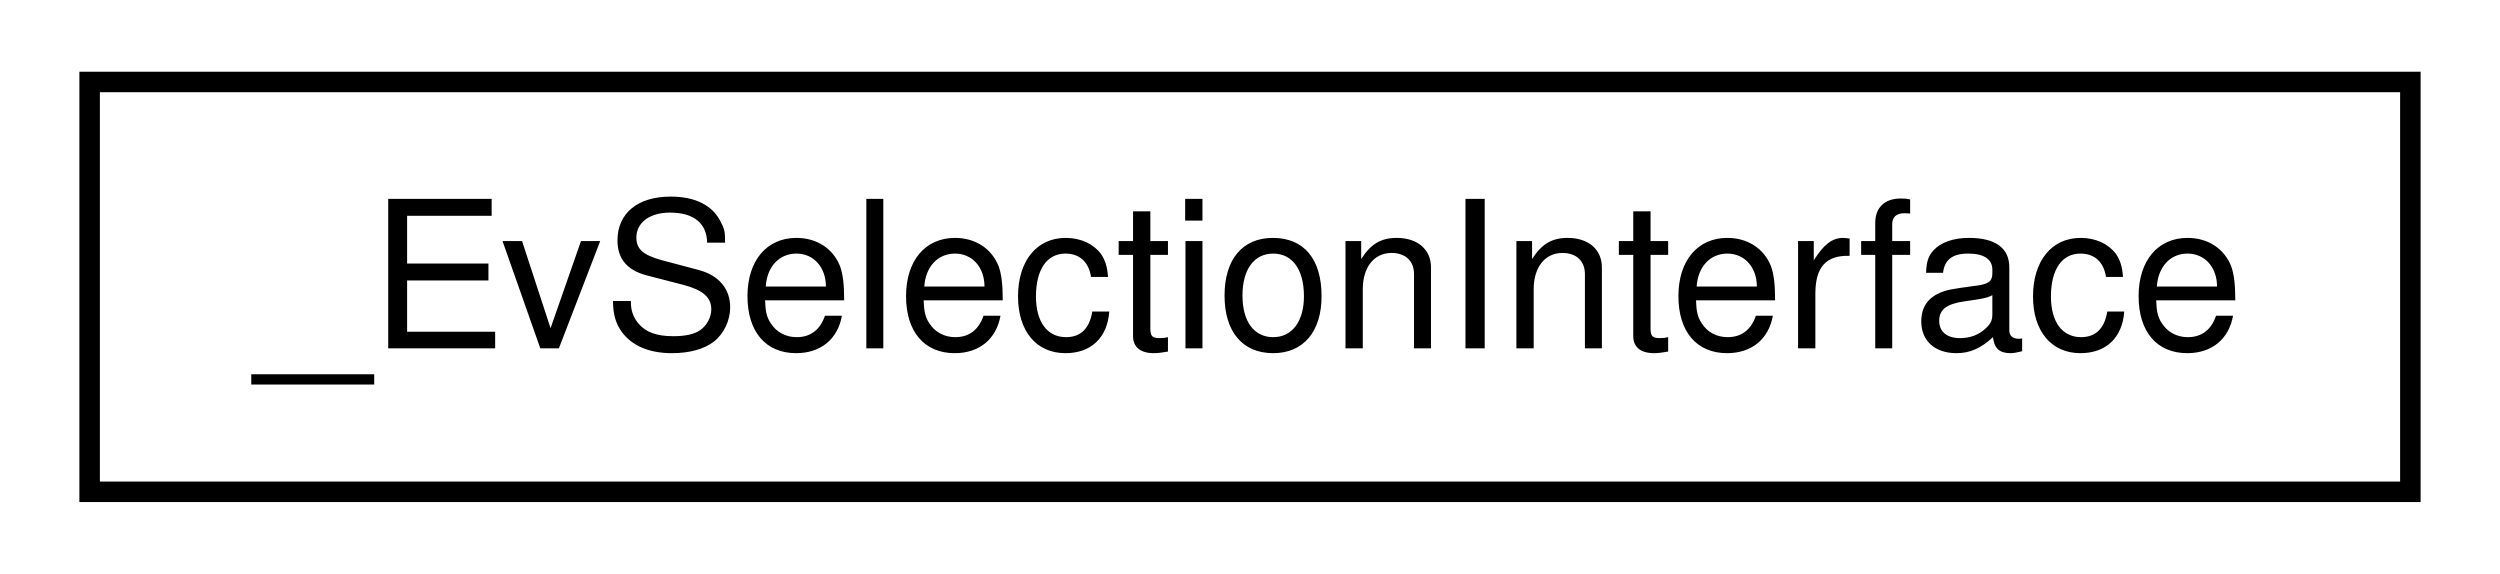
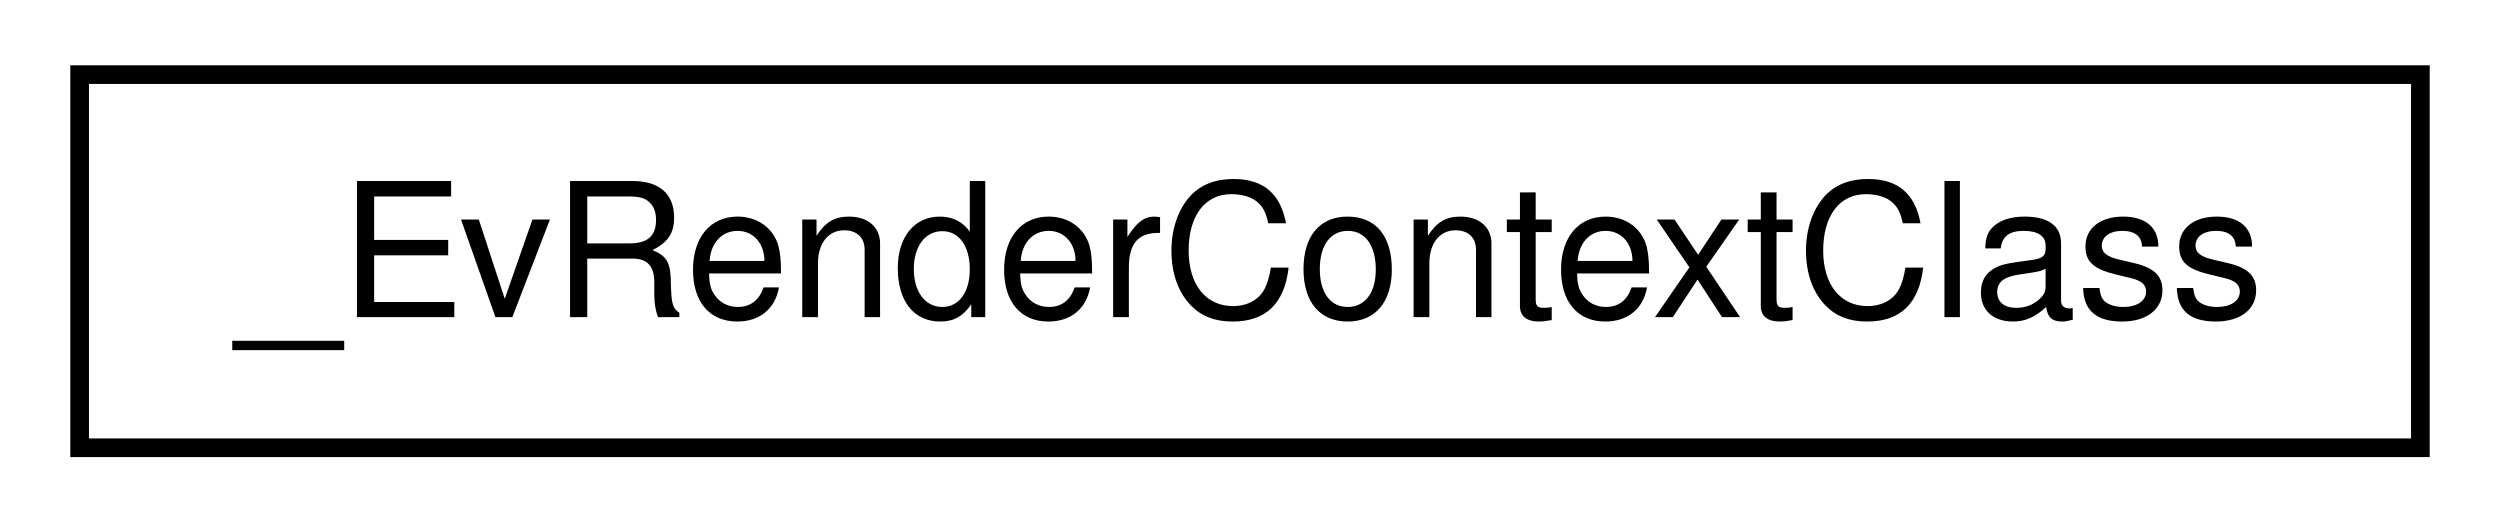
- <svg xmlns="http://www.w3.org/2000/svg" xmlns:xlink="http://www.w3.org/1999/xlink" width="122pt" height="28pt" viewBox="0.00 0.00 122.00 28.00">
+ <svg xmlns="http://www.w3.org/2000/svg" xmlns:xlink="http://www.w3.org/1999/xlink" width="134pt" height="28pt" viewBox="0.00 0.00 134.00 28.00">
  <g id="graph0" class="graph" transform="scale(1 1) rotate(0) translate(4 24)">
-     <polygon fill="white" stroke="white" points="-4,5 -4,-24 119,-24 119,5 -4,5" />
+     <polygon fill="white" stroke="white" points="-4,5 -4,-24 131,-24 131,5 -4,5" />
    <g id="node1" class="node">
      <g id="a_node1">
-         <a xlink:href="struct__EvSelectionInterface.html" target="_top" xlink:title="_EvSelectionInterface">
-           <polygon fill="white" stroke="black" points="0.374,-0 0.374,-20 113.626,-20 113.626,-0 0.374,-0" />
-           <text text-anchor="middle" x="57" y="-7" font-family="Helvetica,sans-Serif" font-size="10.00">_EvSelectionInterface</text>
+         <a xlink:href="struct__EvRenderContextClass.html" target="_top" xlink:title="_EvRenderContextClass">
+           <polygon fill="white" stroke="black" points="0.269,-0 0.269,-20 125.732,-20 125.732,-0 0.269,-0" />
+           <text text-anchor="middle" x="63" y="-7" font-family="Helvetica,sans-Serif" font-size="10.00">_EvRenderContextClass</text>
        </a>
      </g>
    </g>
  </g>
</svg>
